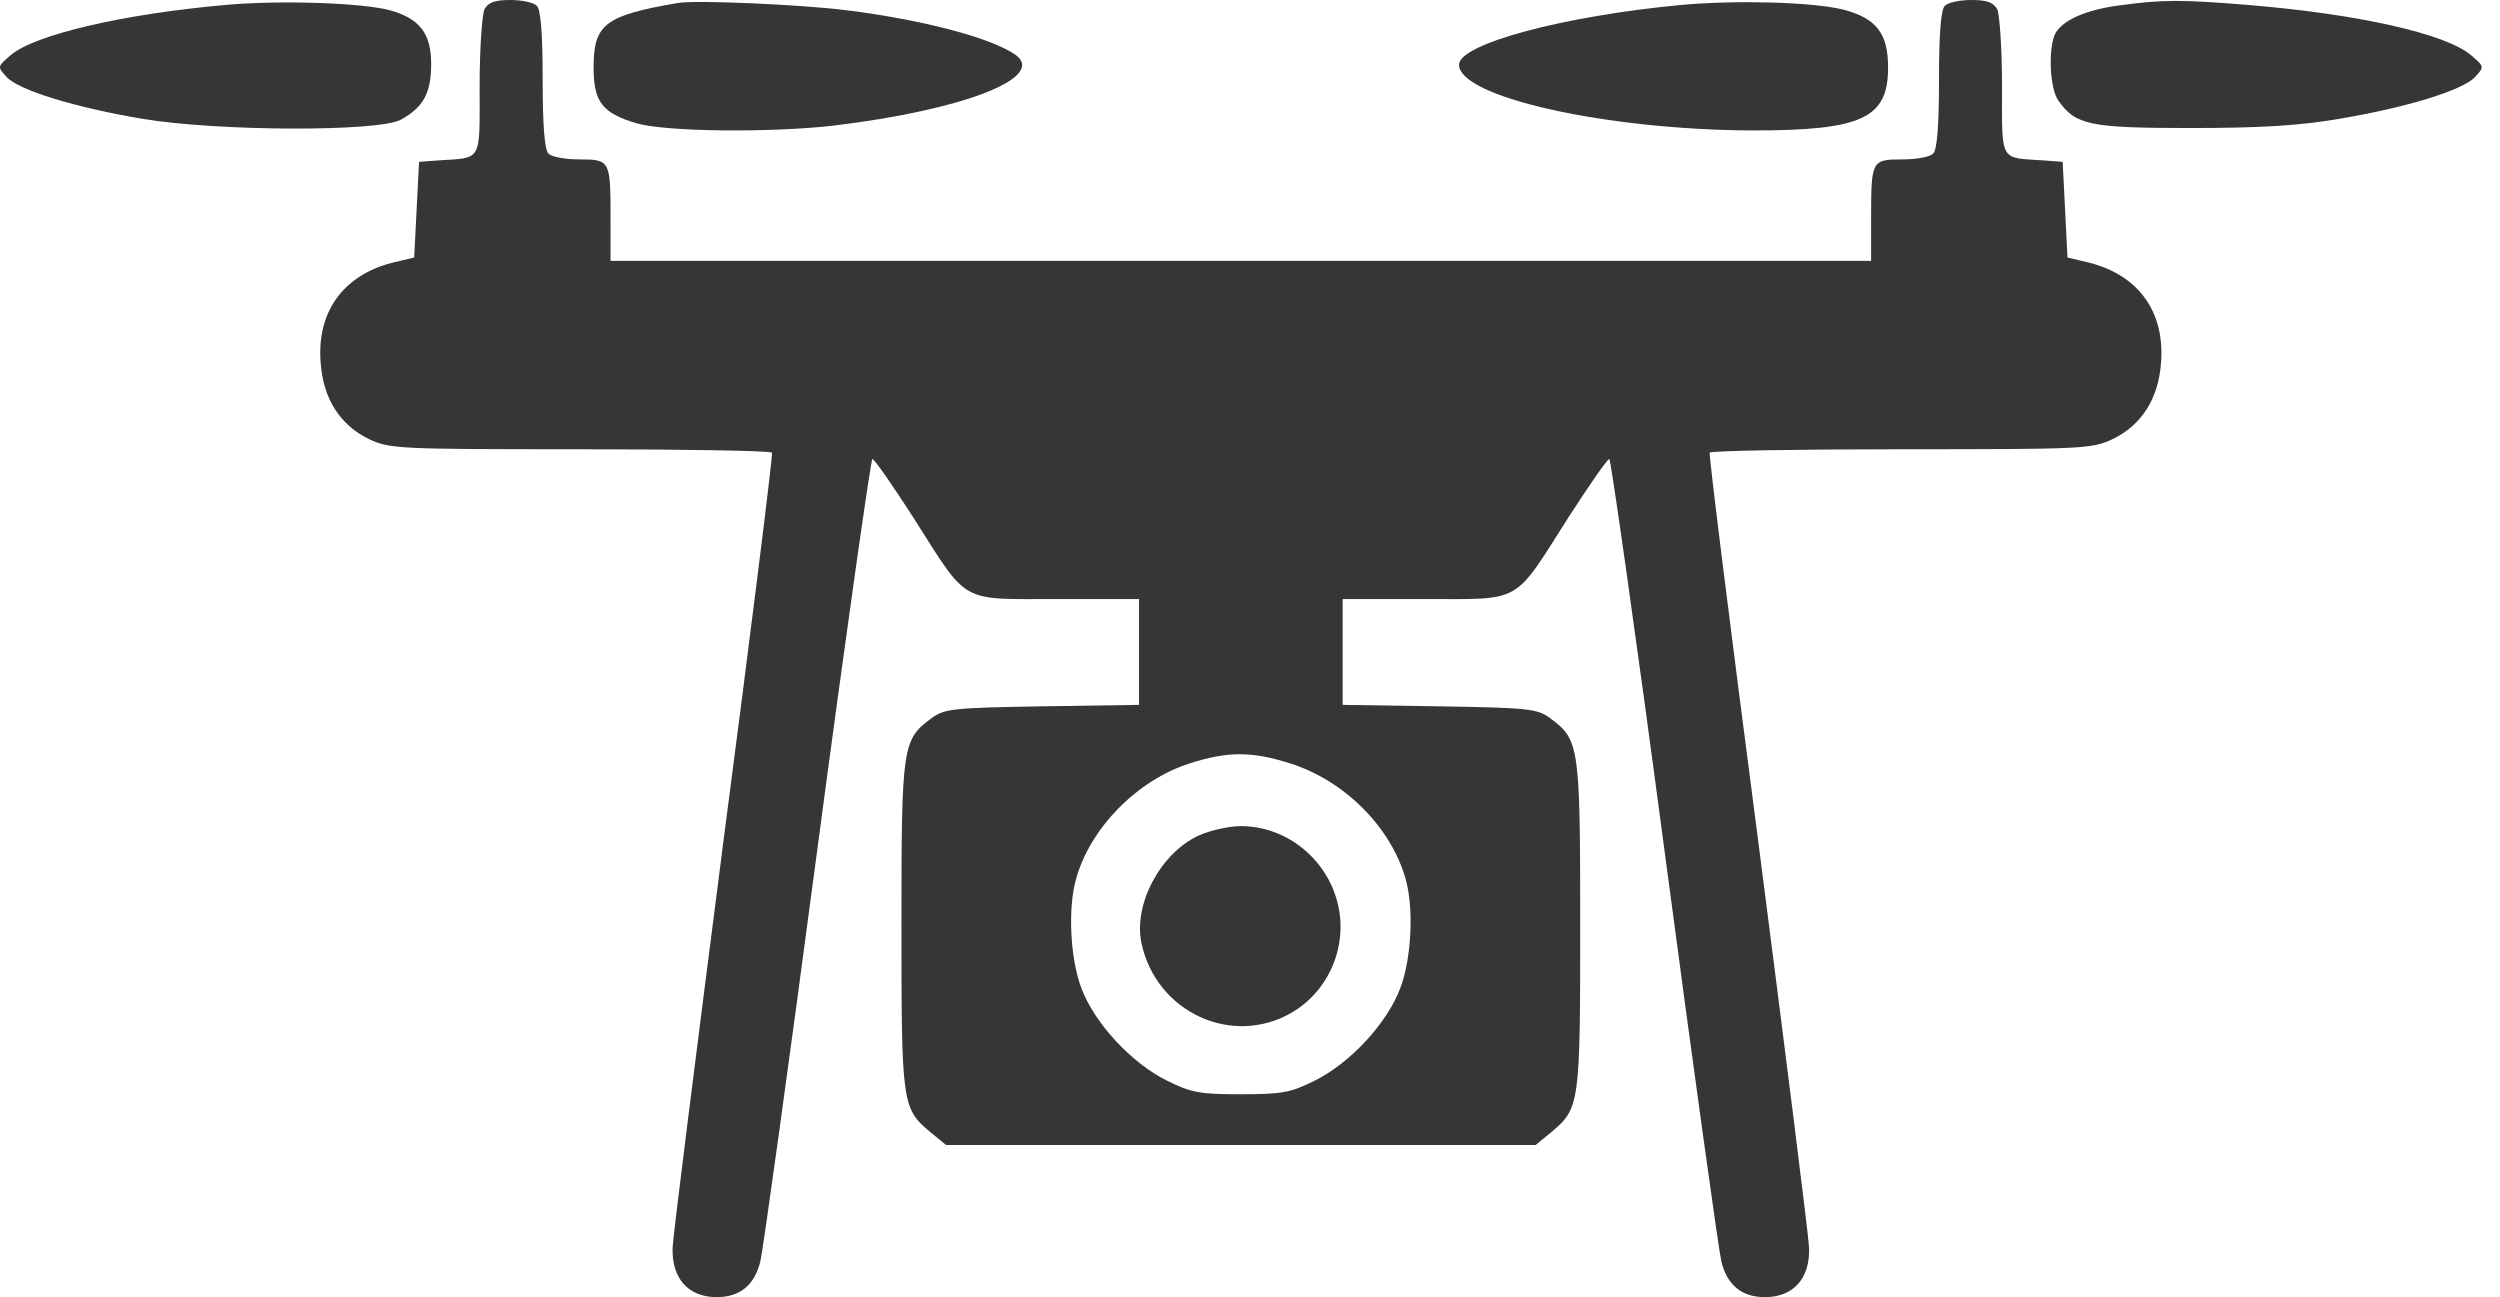
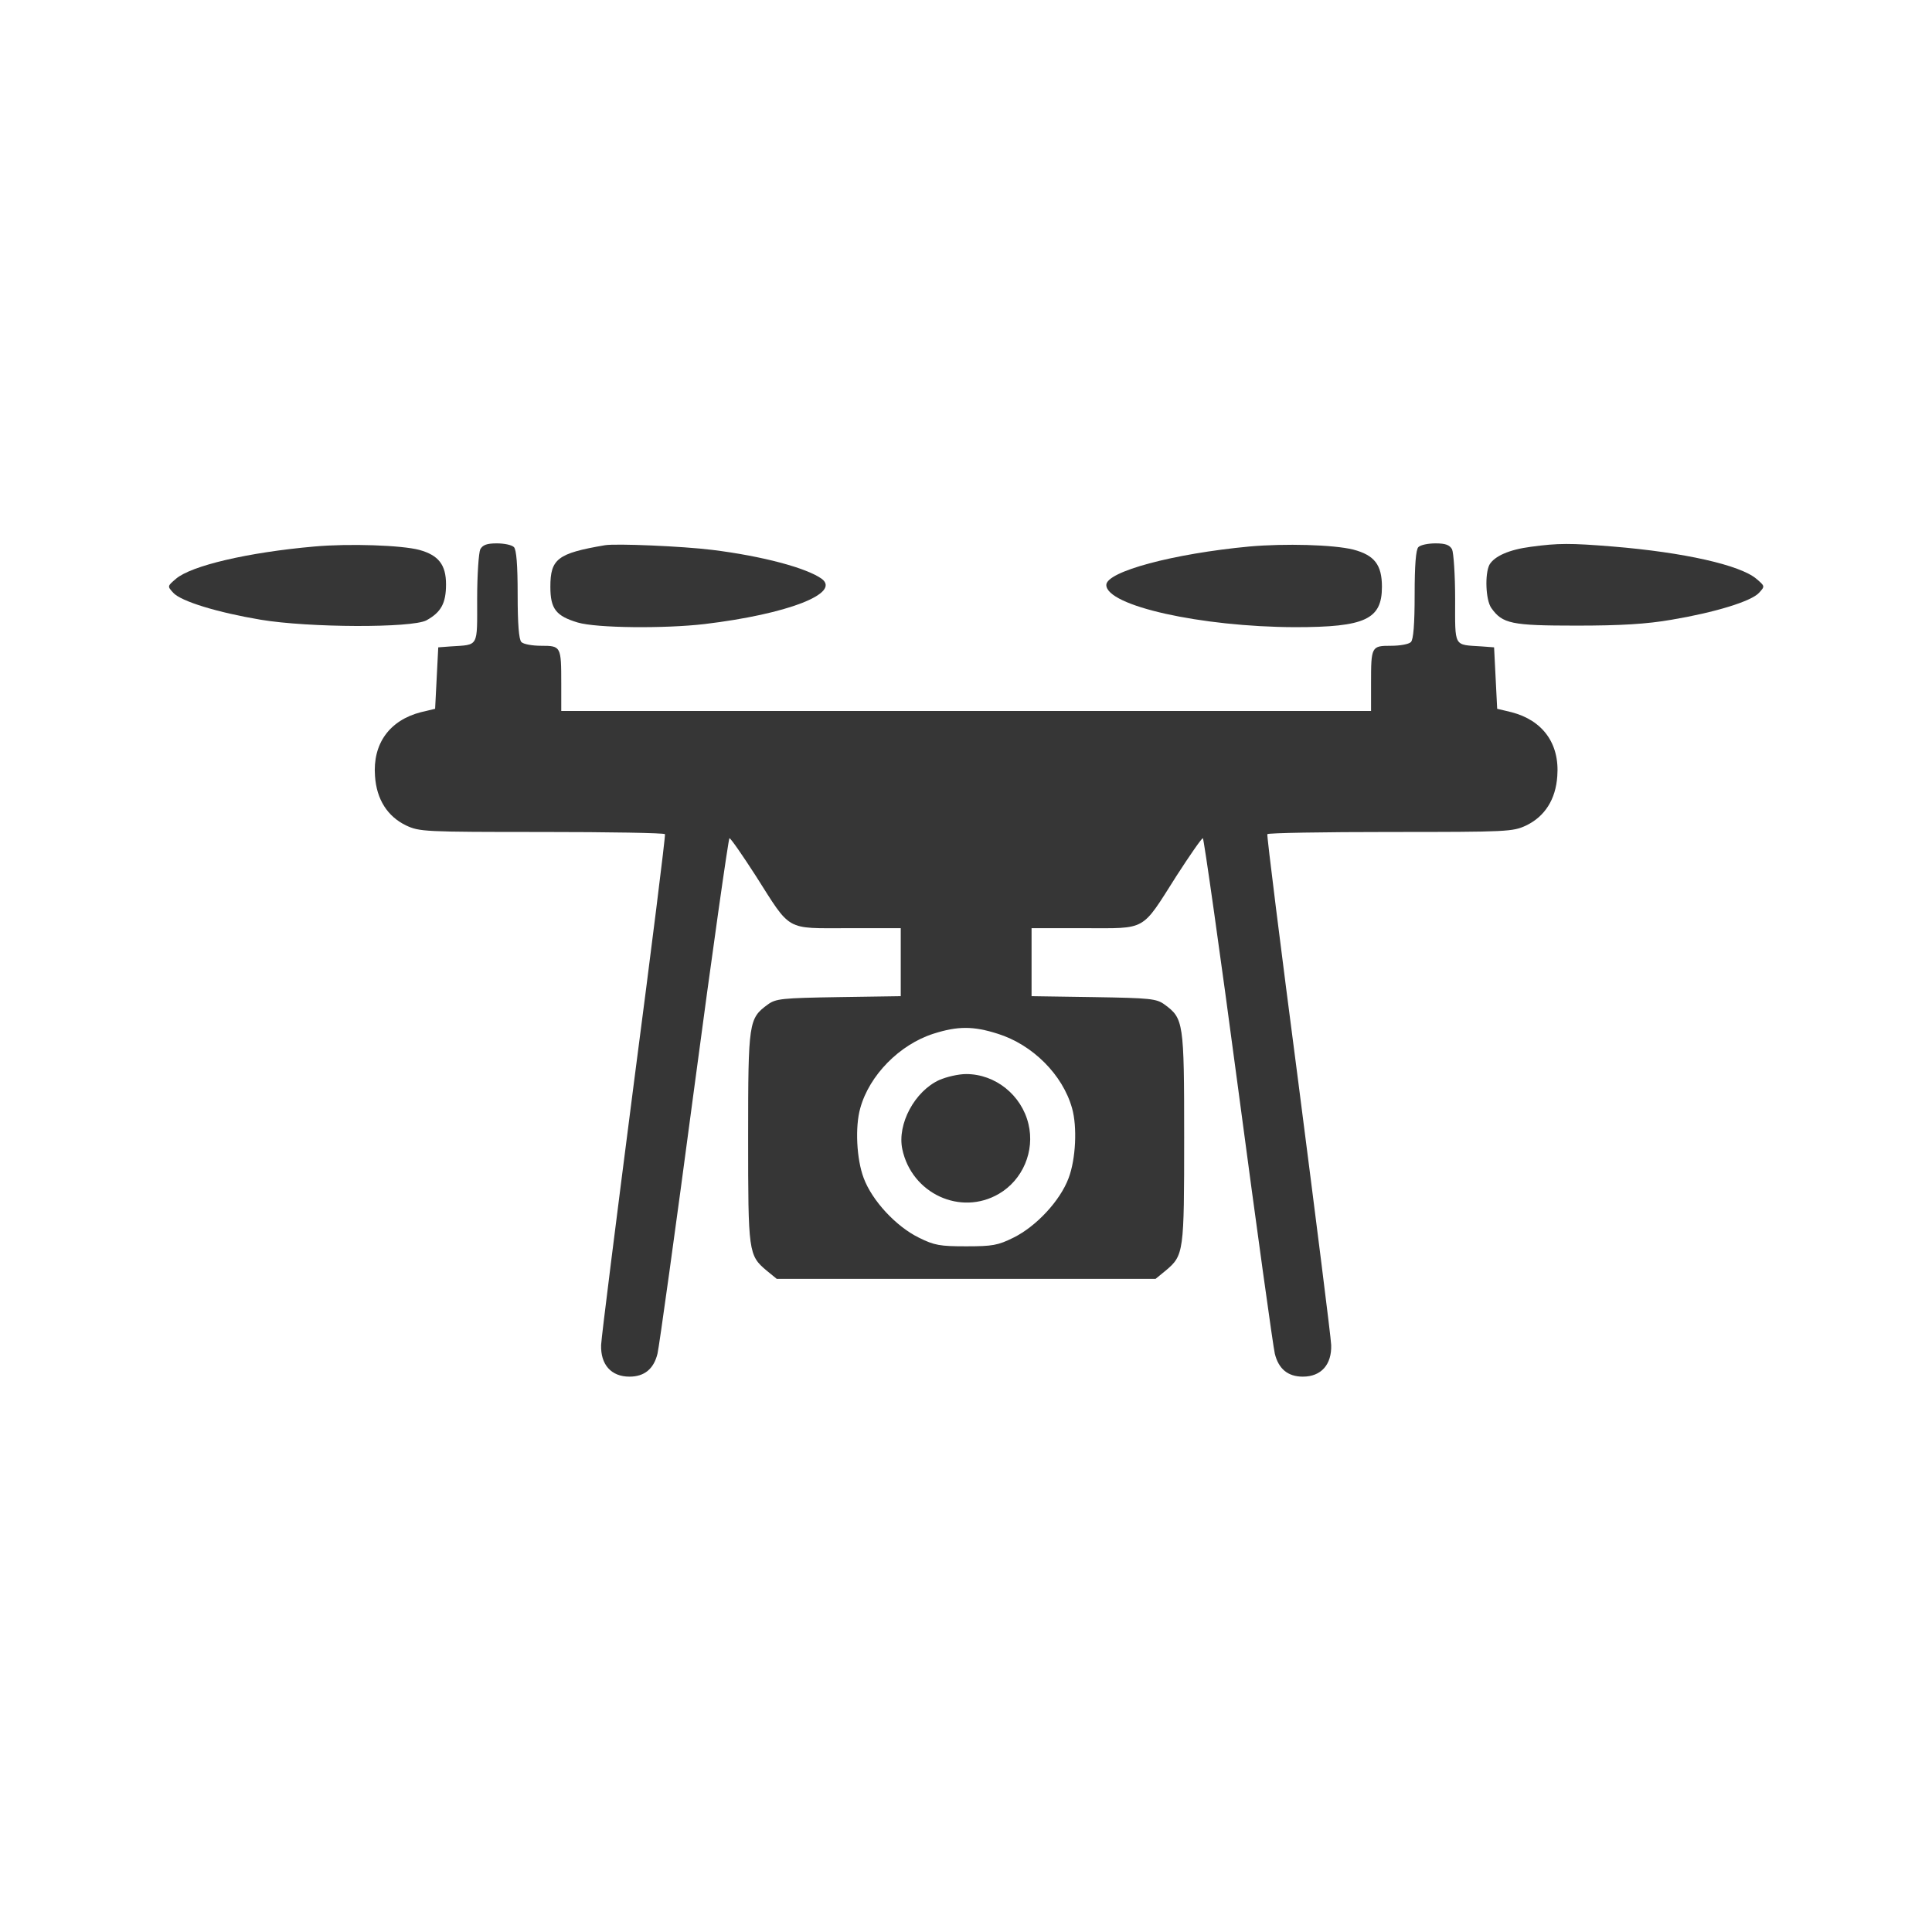
- <svg xmlns="http://www.w3.org/2000/svg" width="133" height="69" viewBox="0 0 133 69" fill="none">
-   <path d="M12.052 0.258C6.507 0.745 1.838 1.851 0.575 2.93C-0.147 3.547 -0.147 3.547 0.343 4.087C0.987 4.806 4.056 5.732 7.59 6.323C11.588 6.991 20.1 7.016 21.314 6.374C22.526 5.706 22.938 4.96 22.938 3.393C22.938 1.774 22.319 0.977 20.72 0.54C19.274 0.154 14.941 1.33812e-05 12.052 0.258Z" fill="#363636" />
-   <path d="M25.774 0.488C25.645 0.771 25.516 2.596 25.516 4.6C25.516 8.661 25.672 8.378 23.324 8.533L22.294 8.61L22.035 13.699L20.849 13.982C18.27 14.65 16.85 16.577 17.057 19.276C17.185 21.203 18.088 22.617 19.636 23.363C20.745 23.876 21.105 23.901 30.882 23.901C36.427 23.901 41.019 23.98 41.07 24.082C41.121 24.21 39.961 33.489 38.491 44.721C37.046 55.951 35.808 65.718 35.782 66.387C35.731 68.004 36.608 69.008 38.13 69.008C39.367 69.008 40.142 68.366 40.451 67.106C40.581 66.593 41.947 56.773 43.469 45.285C44.991 33.822 46.332 24.416 46.41 24.416C46.513 24.416 47.493 25.829 48.602 27.552C51.542 32.178 51.001 31.869 56.237 31.869H60.596V37.499L55.463 37.576C50.743 37.653 50.253 37.703 49.582 38.191C48.009 39.348 47.957 39.606 47.957 49.168C47.957 58.702 47.983 58.96 49.479 60.217L50.33 60.913H81.696L82.546 60.217C84.042 58.96 84.067 58.702 84.067 49.168C84.067 39.606 84.016 39.348 82.444 38.191C81.773 37.703 81.283 37.653 76.562 37.576L71.43 37.499V31.869H75.79C81.024 31.869 80.483 32.178 83.423 27.552C84.534 25.829 85.513 24.416 85.617 24.416C85.693 24.416 87.036 33.822 88.556 45.285C90.079 56.773 91.446 66.593 91.575 67.106C91.884 68.366 92.657 69.008 93.896 69.008C95.418 69.008 96.296 68.004 96.243 66.387C96.217 65.718 94.979 55.951 93.534 44.721C92.065 33.489 90.903 24.21 90.956 24.082C91.007 23.98 95.597 23.901 101.145 23.901C110.921 23.901 111.281 23.876 112.389 23.363C113.937 22.617 114.839 21.203 114.968 19.276C115.175 16.577 113.757 14.65 111.177 13.982L109.99 13.699L109.734 8.61L108.702 8.533C106.355 8.378 106.508 8.661 106.508 4.6C106.508 2.596 106.38 0.771 106.252 0.488C106.045 0.128 105.709 0 104.884 0C104.265 0 103.646 0.128 103.464 0.309C103.258 0.514 103.155 1.774 103.155 4.241C103.155 6.708 103.052 7.968 102.845 8.173C102.666 8.352 101.944 8.481 101.196 8.481C99.57 8.481 99.544 8.533 99.544 11.591V13.878H32.481V11.591C32.481 8.533 32.456 8.481 30.831 8.481C30.082 8.481 29.36 8.352 29.18 8.173C28.973 7.968 28.87 6.708 28.87 4.241C28.87 1.774 28.767 0.514 28.561 0.309C28.38 0.128 27.76 0 27.142 0C26.317 0 25.982 0.128 25.774 0.488ZM68.617 40.608C71.506 41.507 74.009 44.001 74.783 46.776C75.222 48.319 75.093 50.992 74.499 52.56C73.803 54.435 71.814 56.569 69.934 57.495C68.644 58.137 68.18 58.214 66.013 58.214C63.846 58.214 63.382 58.137 62.092 57.495C60.208 56.569 58.223 54.435 57.526 52.56C56.934 50.992 56.804 48.319 57.243 46.776C57.991 44.053 60.492 41.507 63.304 40.608C65.317 39.966 66.605 39.966 68.617 40.608Z" fill="#363636" />
-   <path d="M63.794 44.438C61.757 45.363 60.287 48.087 60.725 50.168C61.499 53.845 65.548 55.721 68.721 53.87C70.706 52.712 71.712 50.323 71.172 48.087C70.604 45.696 68.438 43.949 66.013 43.949C65.367 43.949 64.387 44.181 63.794 44.438Z" fill="#363636" />
-   <path d="M36.092 0.154C32.172 0.822 31.579 1.285 31.579 3.598C31.579 5.423 32.043 6.014 33.847 6.554C35.397 7.016 41.019 7.068 44.347 6.682C51.208 5.86 55.669 4.138 54.045 2.93C52.78 2.03 49.143 1.054 44.991 0.54C42.516 0.232 36.995 -1.67042e-05 36.092 0.154Z" fill="#363636" />
-   <path d="M89.484 0.258C83.165 0.848 77.62 2.339 77.62 3.444C77.62 5.166 85.461 6.914 93.25 6.94C99.054 6.94 100.446 6.297 100.446 3.598C100.446 1.774 99.827 0.977 98.073 0.514C96.424 0.103 92.398 1.71959e-05 89.484 0.258Z" fill="#363636" />
-   <path d="M112.776 0.283C110.996 0.514 109.758 1.054 109.346 1.774C108.959 2.545 109.036 4.678 109.5 5.346C110.428 6.657 111.152 6.811 116.568 6.811C120.23 6.811 122.37 6.682 124.435 6.323C127.969 5.732 131.038 4.806 131.683 4.087C132.173 3.547 132.173 3.547 131.45 2.93C130.109 1.799 125.492 0.745 119.534 0.258C116.053 -0.025 115.046 -0.025 112.776 0.283Z" fill="#363636" />
+ <svg xmlns="http://www.w3.org/2000/svg" width="160" height="160" viewBox="0 0 160 160" fill="none">
+   <path d="M26.052 45.258C20.507 45.745 15.838 46.851 14.575 47.93C13.853 48.547 13.853 48.547 14.343 49.087C14.987 49.806 18.056 50.731 21.59 51.323C25.588 51.991 34.1 52.016 35.314 51.374C36.526 50.706 36.938 49.961 36.938 48.393C36.938 46.774 36.319 45.977 34.72 45.54C33.274 45.154 28.942 45 26.052 45.258Z" fill="#363636" />
+   <path d="M39.775 45.488C39.645 45.772 39.516 47.596 39.516 49.6C39.516 53.661 39.672 53.378 37.324 53.533L36.294 53.61L36.035 58.699L34.849 58.982C32.27 59.65 30.85 61.577 31.057 64.276C31.185 66.203 32.088 67.617 33.636 68.363C34.745 68.876 35.105 68.901 44.882 68.901C50.427 68.901 55.019 68.98 55.07 69.082C55.121 69.21 53.961 78.489 52.491 89.721C51.046 100.951 49.808 110.718 49.782 111.387C49.731 113.004 50.608 114.008 52.13 114.008C53.367 114.008 54.142 113.366 54.451 112.106C54.581 111.593 55.947 101.773 57.469 90.285C58.991 78.822 60.332 69.416 60.41 69.416C60.513 69.416 61.493 70.829 62.602 72.552C65.542 77.178 65.001 76.869 70.237 76.869H74.596V82.499L69.463 82.576C64.743 82.653 64.253 82.703 63.582 83.191C62.009 84.348 61.957 84.606 61.957 94.168C61.957 103.702 61.983 103.96 63.479 105.217L64.33 105.913H95.696L96.546 105.217C98.042 103.96 98.067 103.702 98.067 94.168C98.067 84.606 98.016 84.348 96.444 83.191C95.773 82.703 95.283 82.653 90.562 82.576L85.43 82.499V76.869H89.79C95.024 76.869 94.483 77.178 97.423 72.552C98.534 70.829 99.513 69.416 99.617 69.416C99.693 69.416 101.036 78.822 102.556 90.285C104.079 101.773 105.446 111.593 105.575 112.106C105.884 113.366 106.657 114.008 107.896 114.008C109.418 114.008 110.295 113.004 110.243 111.387C110.217 110.718 108.979 100.951 107.534 89.721C106.065 78.489 104.903 69.21 104.956 69.082C105.006 68.98 109.597 68.901 115.145 68.901C124.921 68.901 125.281 68.876 126.389 68.363C127.937 67.617 128.839 66.203 128.968 64.276C129.175 61.577 127.757 59.65 125.177 58.982L123.99 58.699L123.734 53.61L122.702 53.533C120.355 53.378 120.508 53.661 120.508 49.6C120.508 47.596 120.38 45.772 120.252 45.488C120.045 45.128 119.709 45 118.884 45C118.265 45 117.646 45.128 117.464 45.309C117.258 45.514 117.155 46.774 117.155 49.241C117.155 51.708 117.052 52.968 116.845 53.173C116.666 53.352 115.944 53.481 115.196 53.481C113.57 53.481 113.544 53.533 113.544 56.591V58.878H46.481V56.591C46.481 53.533 46.456 53.481 44.831 53.481C44.082 53.481 43.361 53.352 43.18 53.173C42.973 52.968 42.87 51.708 42.87 49.241C42.87 46.774 42.767 45.514 42.561 45.309C42.38 45.128 41.76 45 41.142 45C40.317 45 39.981 45.129 39.775 45.488ZM82.617 85.608C85.506 86.507 88.009 89.001 88.783 91.776C89.222 93.319 89.093 95.992 88.499 97.56C87.803 99.435 85.814 101.569 83.934 102.495C82.644 103.137 82.18 103.214 80.013 103.214C77.846 103.214 77.382 103.137 76.092 102.495C74.208 101.569 72.223 99.435 71.526 97.56C70.934 95.992 70.804 93.319 71.243 91.776C71.991 89.053 74.492 86.507 77.304 85.608C79.317 84.966 80.605 84.966 82.617 85.608Z" fill="#363636" />
+   <path d="M77.794 89.438C75.757 90.363 74.287 93.087 74.725 95.168C75.499 98.845 79.548 100.721 82.721 98.87C84.706 97.712 85.712 95.323 85.172 93.087C84.604 90.696 82.438 88.949 80.013 88.949C79.367 88.949 78.387 89.181 77.794 89.438Z" fill="#363636" />
+   <path d="M50.092 45.154C46.172 45.822 45.579 46.285 45.579 48.598C45.579 50.423 46.043 51.014 47.847 51.554C49.397 52.016 55.019 52.068 58.347 51.682C65.208 50.86 69.669 49.138 68.046 47.93C66.78 47.03 63.143 46.054 58.991 45.54C56.516 45.232 50.995 45 50.092 45.154Z" fill="#363636" />
+   <path d="M103.484 45.258C97.165 45.848 91.62 47.339 91.62 48.444C91.62 50.166 99.461 51.914 107.25 51.94C113.054 51.94 114.446 51.297 114.446 48.598C114.446 46.774 113.827 45.977 112.073 45.514C110.424 45.103 106.398 45 103.484 45.258Z" fill="#363636" />
+   <path d="M126.776 45.283C124.996 45.514 123.758 46.054 123.346 46.774C122.959 47.544 123.036 49.678 123.5 50.346C124.428 51.657 125.152 51.811 130.568 51.811C134.23 51.811 136.37 51.682 138.435 51.323C141.969 50.731 145.038 49.806 145.683 49.087C146.173 48.547 146.173 48.547 145.45 47.93C144.109 46.799 139.492 45.745 133.534 45.258C130.053 44.975 129.046 44.975 126.776 45.283Z" fill="#363636" />
</svg>
